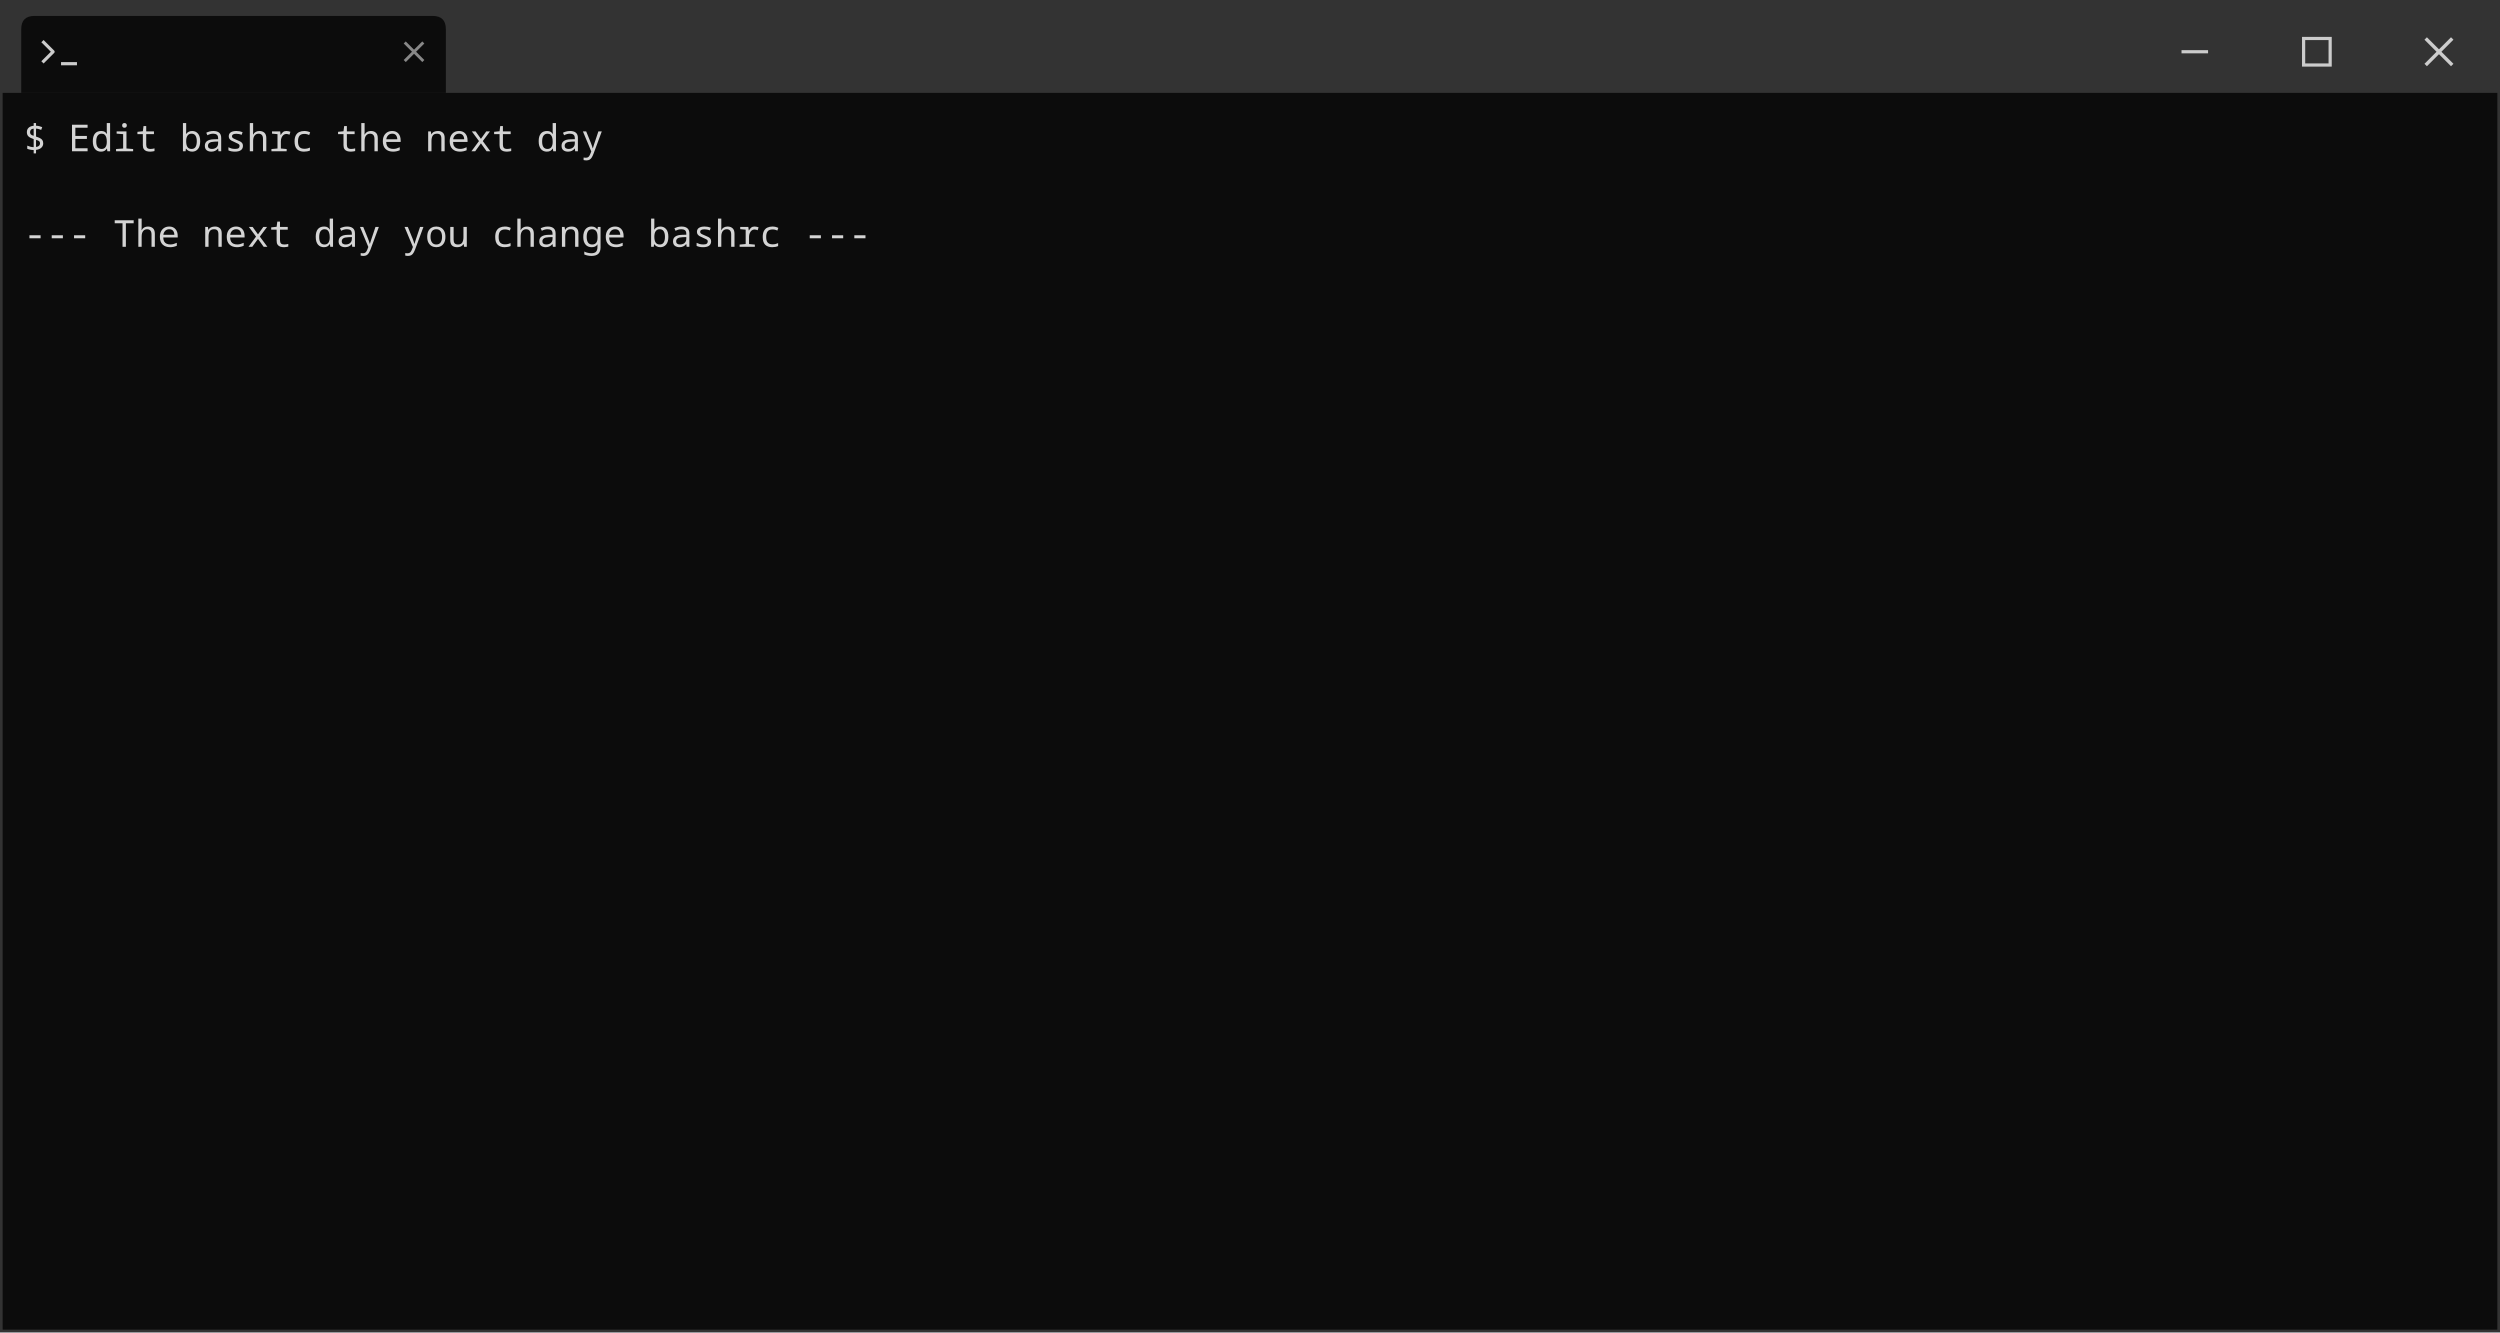
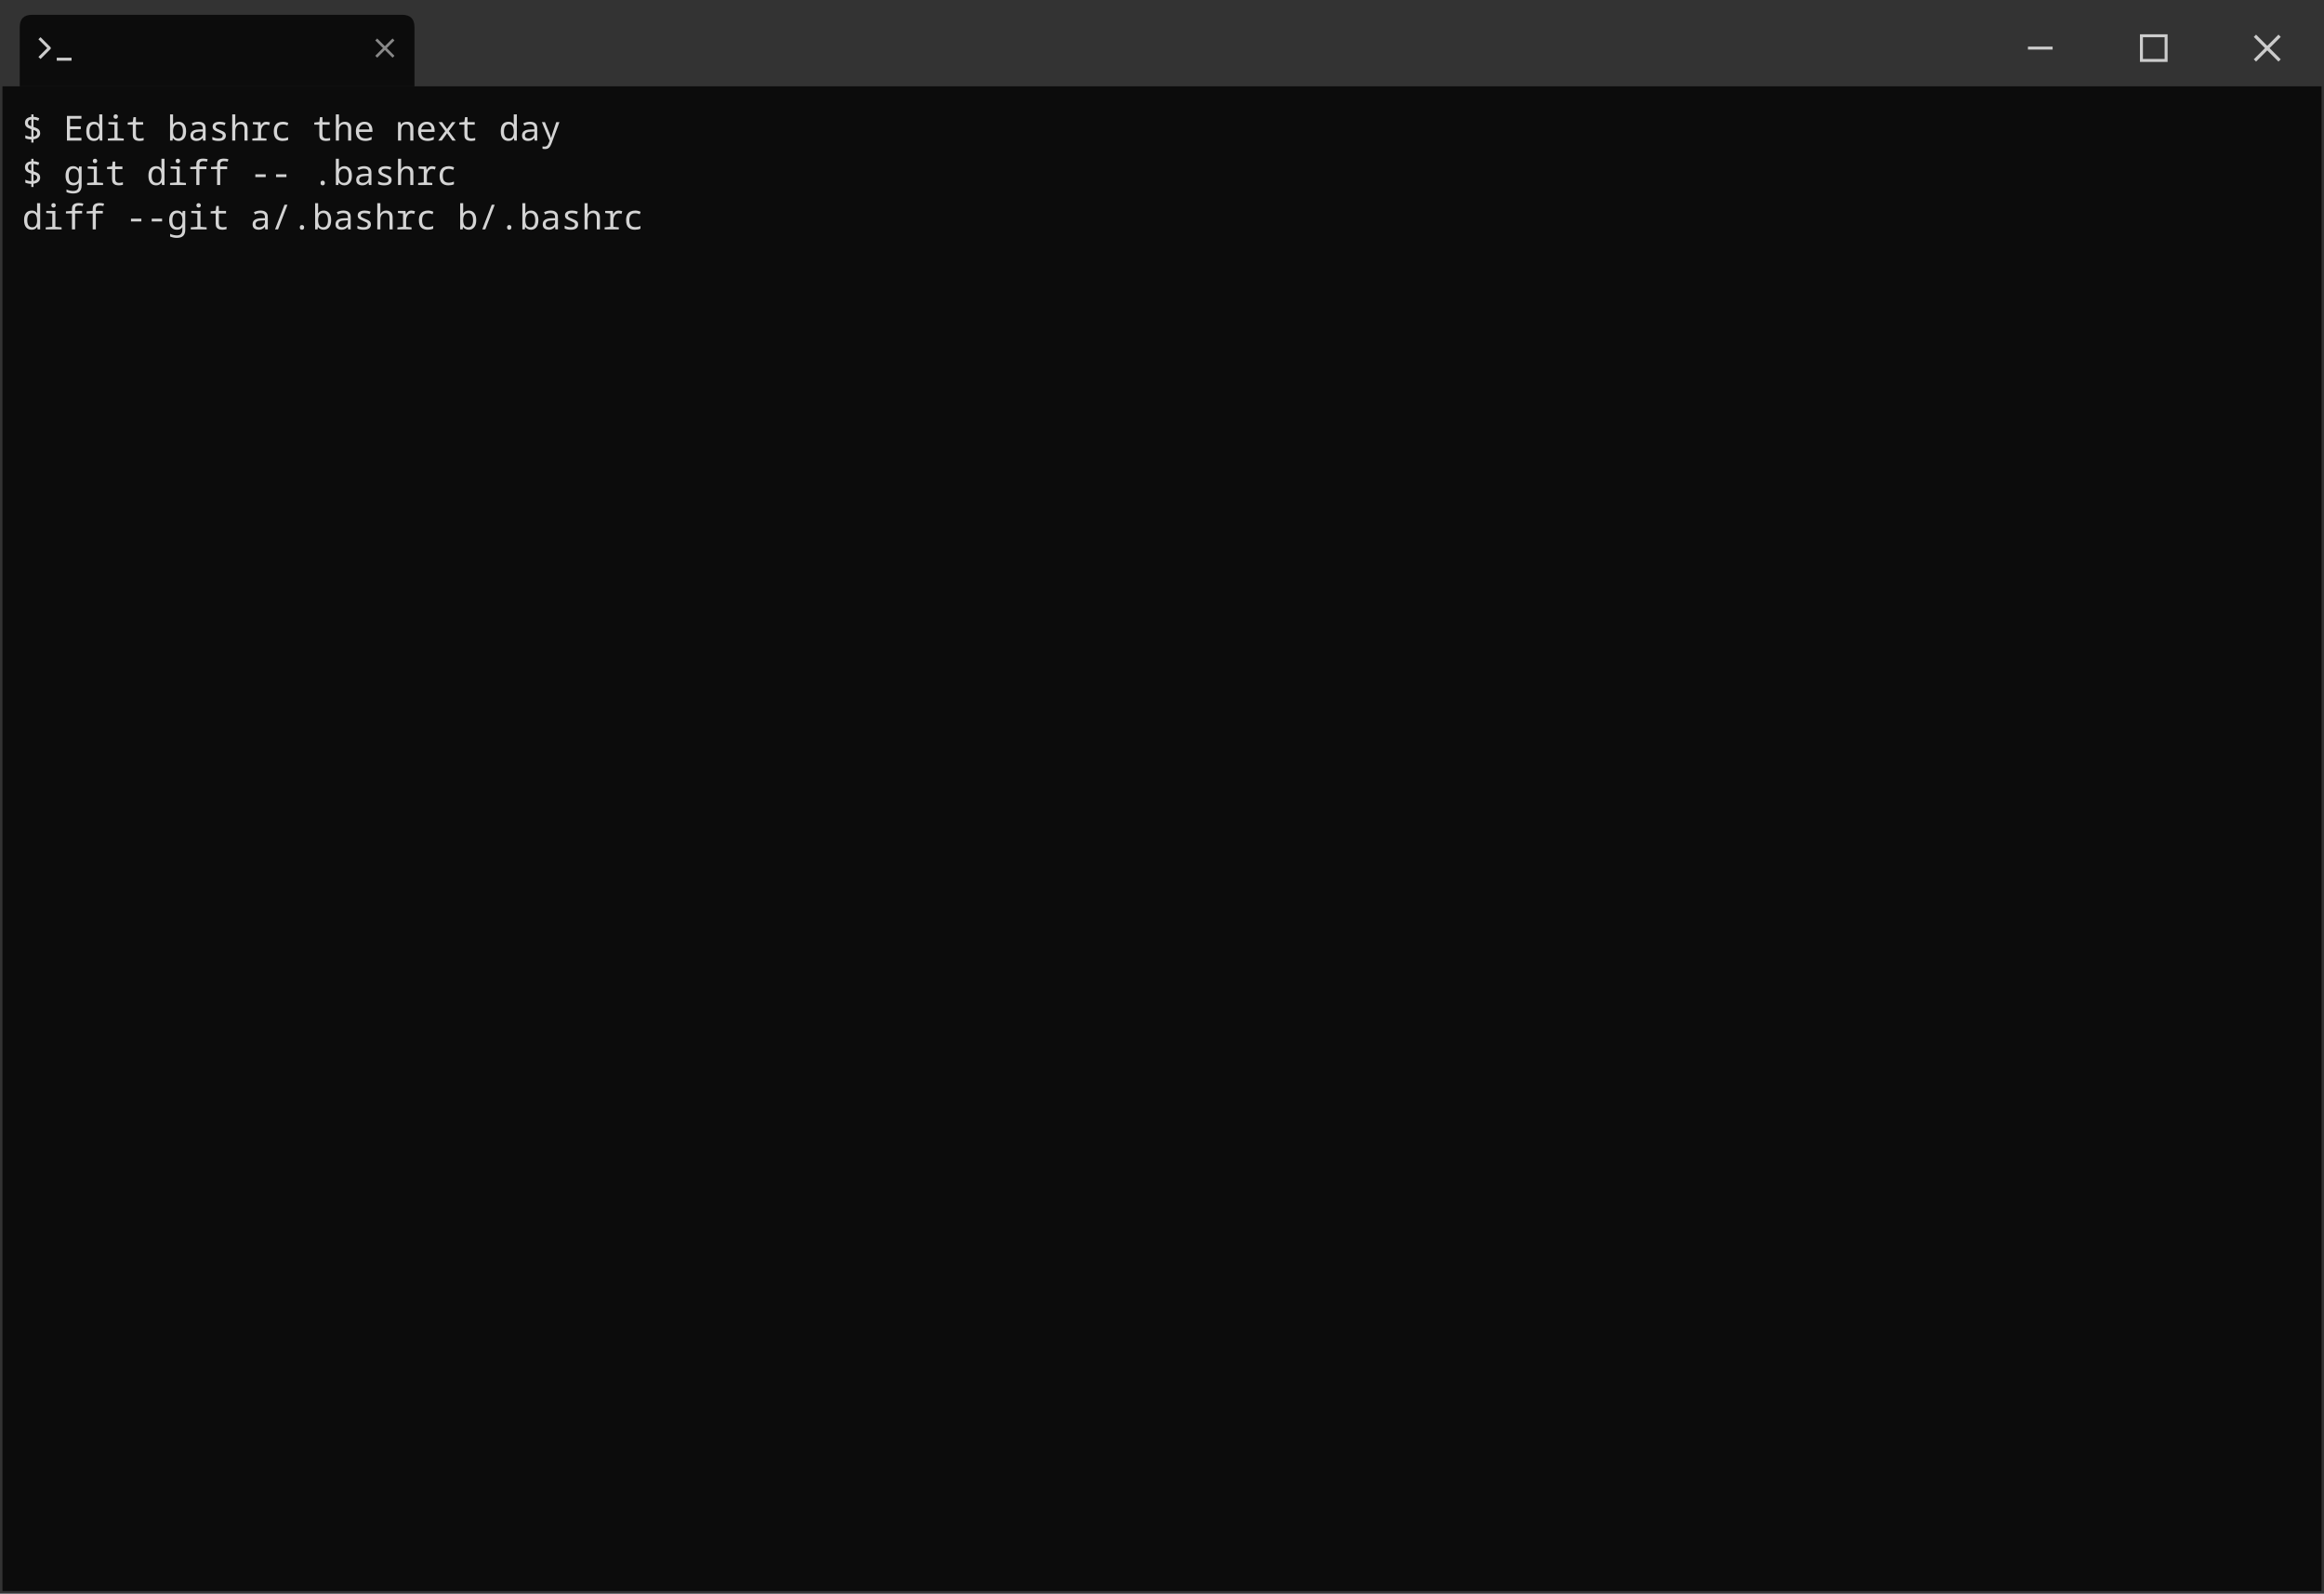
- <svg xmlns="http://www.w3.org/2000/svg" width="942" height="502" viewBox="0 0 942 502" role="img" aria-label="console2svg output">
+ <svg xmlns="http://www.w3.org/2000/svg" width="942" height="646" viewBox="0 0 942 646" role="img" aria-label="console2svg output">
  <style>
.c2.c { font-family: "JetBrains Mono","Cascadia Mono","Segoe UI Mono","Noto Sans Mono","SFMono-Regular",Menlo,Consolas,"DejaVu Sans Mono","Liberation Mono",monospace; font-size: 14px; }
.c2 text { white-space: pre; dominant-baseline: alphabetic; }
.c2 .q { shape-rendering: crispEdges; }
.c2 .c2b { animation: c2b 1s step-start infinite; }

.c2 .aa{fill:#d4d4d4}
@keyframes c2b { 50% { visibility: hidden; } }
</style>
  <defs>
    <pattern id="c2-redacted-stripe" patternUnits="userSpaceOnUse" width="8" height="8">
      <path d="M0 0h8v8H0z" fill="#0c0c0c" />
      <path d="M-2,2 L2,-2 M0,8 L8,0 M6,10 L10,6" stroke="#d4d4d4" stroke-width="2" opacity="0.3" />
    </pattern>
  </defs>
  <defs>
    <linearGradient id="c2bg" x1="0%" y1="0%" x2="100%" y2="100%">
      <stop offset="0%" stop-color="#1a1d2e" />
      <stop offset="100%" stop-color="#252840" />
    </linearGradient>
  </defs>
-   <rect width="942" height="502" fill="url(#c2bg)" />
-   <rect x="0.5" y="0.5" width="941" height="501" fill="#333" stroke="#333" />
+   <rect width="942" height="646" fill="url(#c2bg)" />
+   <rect x="0.5" y="0.5" width="941" height="645" fill="#333" stroke="#333" />
  <rect x="1" y="1" width="940" height="34" fill="#333" />
  <path d="M 8,35 L 8,11 Q 8,6 13,6 L 163,6 Q 168,6 168,11 L 168,35 Z" fill="#0c0c0c" />
  <polyline points="16,15.5 20,19.5 16,23.5" fill="none" stroke="#cccccc" stroke-width="1.2" stroke-linejoin="round" />
  <line x1="23" y1="24" x2="29" y2="24" stroke="#cccccc" stroke-width="1.2" />
  <line x1="152.5" y1="16" x2="159.5" y2="23" stroke="#888888" stroke-width="1.1" />
  <line x1="159.5" y1="16" x2="152.5" y2="23" stroke="#888888" stroke-width="1.1" />
  <line x1="822" y1="19.5" x2="832" y2="19.5" stroke="#cccccc" stroke-width="1.2" />
  <rect x="868" y="14.5" width="10" height="10" fill="none" stroke="#cccccc" stroke-width="1.2" />
  <line x1="914" y1="14.5" x2="924" y2="24.5" stroke="#cccccc" stroke-width="1.3" />
  <line x1="924" y1="14.5" x2="914" y2="24.5" stroke="#cccccc" stroke-width="1.3" />
-   <rect x="1" y="35" width="940" height="466" fill="#0c0c0c" />
+   <rect x="1" y="35" width="940" height="610" fill="#0c0c0c" />
  <g class="c2 c" xml:space="preserve">
    <rect x="9" y="43" width="924" height="18" fill="#0c0c0c" />
    <text class="aa" x="9" y="57">$ Edit bashrc the next day</text>
  </g>
  <defs>
    <g id="c2r0" class="c2 c" xml:space="preserve">
      <rect width="924" height="18" id="c2e0" fill="#0c0c0c" />
+       <text class="aa" y="14" textLength="176.4">$ git diff -- .bashrc</text>
    </g>
    <g id="c2r1" class="c2 c" xml:space="preserve">
      <use href="#c2e0" />
-       <text class="aa" y="14" textLength="319.2">--- The next day you change bashrc ---</text>
-     </g>
-     <g id="c2r2" class="c2 c">
-       <use href="#c2r0" />
-       <g xml:space="preserve">
-         <rect width="58.8" height="18" id="c2e1" fill="#0c0c0c" stroke="#0c0c0c" stroke-width="2" vector-effect="non-scaling-stroke" />
-         <text class="aa" y="14" textLength="58.8">status:</text>
-       </g>
-     </g>
-     <g id="c2r3" class="c2 c">
-       <use href="#c2r0" />
-       <g xml:space="preserve" transform="translate(8.4)">
-         <rect width="75.6" height="18" id="c2e2" fill="#0c0c0c" stroke="#0c0c0c" stroke-width="2" vector-effect="non-scaling-stroke" />
-         <text class="aa" y="14" textLength="75.6">M .bashrc</text>
-       </g>
-     </g>
-     <g id="c2r4" class="c2 c" xml:space="preserve">
-       <use href="#c2e0" />
-       <text class="aa" y="14" textLength="260.4">[ci-machine 96d3648] Set EDITOR</text>
-     </g>
-     <g id="c2r5" class="c2 c" xml:space="preserve">
+       <text class="aa" y="14" textLength="252">diff --git a/.bashrc b/.bashrc</text>
+     </g>
+     <g id="c2r2" class="c2 c" xml:space="preserve">
+       <use href="#c2e0" />
+     </g>
+     <g id="c2r3" class="c2 c" xml:space="preserve">
+       <use href="#c2e0" />
+       <text class="aa" y="14" textLength="243.6">index 832179c..367aa12 100644</text>
+     </g>
+     <g id="c2r4" class="c2 c">
+       <use href="#c2r2" />
+       <g xml:space="preserve">
+         <rect width="109.2" height="18" id="c2e1" fill="#0c0c0c" stroke="#0c0c0c" stroke-width="2" vector-effect="non-scaling-stroke" />
+         <text class="aa" y="14" textLength="109.2">--- a/.bashrc</text>
+       </g>
+     </g>
+     <g id="c2r5" class="c2 c">
+       <use href="#c2r2" />
+       <g xml:space="preserve">
+         <use href="#c2e1" />
+         <text class="aa" y="14" textLength="109.2">+++ b/.bashrc</text>
+       </g>
+     </g>
+     <g id="c2r6" class="c2 c">
+       <use href="#c2r2" />
+       <g xml:space="preserve">
+         <use href="#c2e1" />
+         <text class="aa" y="14" textLength="109.2">@@ -1 +1,4 @@</text>
+       </g>
+     </g>
+     <g id="c2r7" class="c2 c" xml:space="preserve">
+       <use href="#c2e0" />
+       <text class="aa" x="8.4" y="14" textLength="142.8">alias ll="ls -la"</text>
+     </g>
+     <g id="c2r8" class="c2 c">
+       <use href="#c2r2" />
+       <g xml:space="preserve">
+         <rect width="8.4" height="18" id="c2e2" fill="#0c0c0c" stroke="#0c0c0c" stroke-width="2" vector-effect="non-scaling-stroke" />
+         <text class="aa" y="14" textLength="8.4">+</text>
+       </g>
+     </g>
+     <g id="c2r9" class="c2 c">
+       <use href="#c2r2" />
+       <g xml:space="preserve">
+         <use href="#c2e1" />
+         <text class="aa" y="14" textLength="109.2">+# prefer vim</text>
+       </g>
+     </g>
+     <g id="c2r10" class="c2 c" xml:space="preserve">
+       <use href="#c2e0" />
+       <text class="aa" y="14" textLength="151.2">+export EDITOR=vim</text>
+     </g>
+     <g id="c2r11" class="c2 c">
+       <use href="#c2r2" />
+       <g xml:space="preserve">
+         <rect width="117.6" height="18" id="c2e3" fill="#0c0c0c" stroke="#0c0c0c" stroke-width="2" vector-effect="non-scaling-stroke" />
+         <text class="aa" y="14" textLength="117.6">$ git add -u .</text>
+       </g>
+     </g>
+     <g id="c2r12" class="c2 c" xml:space="preserve">
+       <use href="#c2e0" />
+       <text class="aa" y="14" textLength="235.2">$ git commit -m 'Set EDITOR'</text>
+     </g>
+     <g id="c2r13" class="c2 c" xml:space="preserve">
+       <use href="#c2e0" />
+       <text class="aa" y="14" textLength="260.4">[ci-machine 5cb5349] Set EDITOR</text>
+     </g>
+     <g id="c2r14" class="c2 c" xml:space="preserve">
      <use href="#c2e0" />
      <text class="aa" x="8.4" y="14" textLength="260.4">1 file changed, 3 insertions(+)</text>
    </g>
-     <g id="c2r6" class="c2 c" xml:space="preserve">
-       <use href="#c2e0" />
-       <text class="aa" y="14" textLength="168">status after commit:</text>
-     </g>
-     <g id="c2r7" class="c2 c" xml:space="preserve">
-       <use href="#c2e0" />
-       <text class="aa" y="14" textLength="218.4">Branch is still ci-machine</text>
-     </g>
-     <g id="c2r8" class="c2 c" xml:space="preserve">
-       <use href="#c2e0" />
-       <text class="aa" y="14" textLength="462">The edit is committed, and you are still on ci-machine.</text>
+     <g id="c2r15" class="c2 c">
+       <use href="#c2r2" />
+       <g xml:space="preserve">
+         <rect width="134.4" height="18" id="c2e4" fill="#0c0c0c" stroke="#0c0c0c" stroke-width="2" vector-effect="non-scaling-stroke" />
+         <text class="aa" y="14" textLength="134.4">$ git status -sb</text>
+       </g>
+     </g>
+     <g id="c2r16" class="c2 c">
+       <use href="#c2r2" />
+       <g xml:space="preserve">
+         <use href="#c2e1" />
+         <text class="aa" y="14" textLength="109.2">## ci-machine</text>
+       </g>
+     </g>
+     <g id="c2r17" class="c2 c" xml:space="preserve">
+       <use href="#c2e0" />
+       <text class="aa" y="14" textLength="184.8">$ git log -1 --oneline</text>
+     </g>
+     <g id="c2r18" class="c2 c" xml:space="preserve">
+       <use href="#c2e0" />
+       <text class="aa" y="14" textLength="151.2">5cb5349 Set EDITOR</text>
    </g>
  </defs>
  <g transform="translate(9 61)">
    <g>
      <use href="#c2r0" display="inline" />
      <use href="#c2r1" y="18" display="inline" />
-       <use href="#c2r0" y="36" display="none">
-         <animate attributeName="display" values="inline;none" keyTimes="0;0.118" dur="5.141s" calcMode="discrete" repeatCount="indefinite" />
-       </use>
      <use href="#c2r2" y="36" display="none">
-         <animate attributeName="display" values="none;inline" keyTimes="0;0.118" dur="5.141s" calcMode="discrete" repeatCount="indefinite" />
-       </use>
-       <use href="#c2r0" y="54" display="none">
-         <animate attributeName="display" values="inline;none" keyTimes="0;0.236" dur="5.141s" calcMode="discrete" repeatCount="indefinite" />
-       </use>
-       <use href="#c2r3" y="54" display="none">
-         <animate attributeName="display" values="none;inline" keyTimes="0;0.236" dur="5.141s" calcMode="discrete" repeatCount="indefinite" />
-       </use>
-       <use href="#c2r0" y="72" display="none">
-         <animate attributeName="display" values="inline;none" keyTimes="0;0.355" dur="5.141s" calcMode="discrete" repeatCount="indefinite" />
-       </use>
-       <use href="#c2r4" y="72" display="none">
-         <animate attributeName="display" values="none;inline" keyTimes="0;0.355" dur="5.141s" calcMode="discrete" repeatCount="indefinite" />
-       </use>
-       <use href="#c2r0" y="90" display="none">
-         <animate attributeName="display" values="inline;none" keyTimes="0;0.424" dur="5.141s" calcMode="discrete" repeatCount="indefinite" />
-       </use>
-       <use href="#c2r5" y="90" display="none">
-         <animate attributeName="display" values="none;inline" keyTimes="0;0.424" dur="5.141s" calcMode="discrete" repeatCount="indefinite" />
-       </use>
-       <use href="#c2r0" y="108" display="none">
-         <animate attributeName="display" values="inline;none" keyTimes="0;0.494" dur="5.141s" calcMode="discrete" repeatCount="indefinite" />
-       </use>
-       <use href="#c2r6" y="108" display="none">
-         <animate attributeName="display" values="none;inline" keyTimes="0;0.494" dur="5.141s" calcMode="discrete" repeatCount="indefinite" />
-       </use>
-       <use href="#c2r0" y="126" display="none">
-         <animate attributeName="display" values="inline;none" keyTimes="0;0.494" dur="5.141s" calcMode="discrete" repeatCount="indefinite" />
-       </use>
-       <use href="#c2r7" y="126" display="none">
-         <animate attributeName="display" values="none;inline" keyTimes="0;0.494" dur="5.141s" calcMode="discrete" repeatCount="indefinite" />
-       </use>
-       <use href="#c2r0" y="144" display="none">
-         <animate attributeName="display" values="inline;none" keyTimes="0;0.611" dur="5.141s" calcMode="discrete" repeatCount="indefinite" />
-       </use>
-       <use href="#c2r8" y="144" display="none">
-         <animate attributeName="display" values="none;inline" keyTimes="0;0.611" dur="5.141s" calcMode="discrete" repeatCount="indefinite" />
-       </use>
-       <use href="#c2r0" y="162" display="inline" />
-       <use href="#c2r0" y="180" display="inline" />
-       <use href="#c2r0" y="198" display="inline" />
-       <use href="#c2r0" y="216" display="inline" />
-       <use href="#c2r0" y="234" display="inline" />
-       <use href="#c2r0" y="252" display="inline" />
-       <use href="#c2r0" y="270" display="inline" />
-       <use href="#c2r0" y="288" display="inline" />
-       <use href="#c2r0" y="306" display="inline" />
-       <use href="#c2r0" y="324" display="inline" />
-       <use href="#c2r0" y="342" display="inline" />
-       <use href="#c2r0" y="360" display="inline" />
-       <use href="#c2r0" y="378" display="inline" />
-       <use href="#c2r0" y="396" display="inline" />
-       <use href="#c2r0" y="414" display="inline" />
-       <g display="none">
-         <animate attributeName="display" values="inline;none" keyTimes="0;0.118" dur="5.141s" calcMode="discrete" repeatCount="indefinite" />
+         <animate attributeName="display" values="inline;none" keyTimes="0;0.063" dur="8.059s" calcMode="discrete" repeatCount="indefinite" />
+       </use>
+       <use href="#c2r3" y="36" display="none">
+         <animate attributeName="display" values="none;inline" keyTimes="0;0.063" dur="8.059s" calcMode="discrete" repeatCount="indefinite" />
+       </use>
+       <use href="#c2r2" y="54" display="none">
+         <animate attributeName="display" values="inline;none" keyTimes="0;0.126" dur="8.059s" calcMode="discrete" repeatCount="indefinite" />
+       </use>
+       <use href="#c2r4" y="54" display="none">
+         <animate attributeName="display" values="none;inline" keyTimes="0;0.126" dur="8.059s" calcMode="discrete" repeatCount="indefinite" />
+       </use>
+       <use href="#c2r2" y="72" display="none">
+         <animate attributeName="display" values="inline;none" keyTimes="0;0.188" dur="8.059s" calcMode="discrete" repeatCount="indefinite" />
+       </use>
+       <use href="#c2r5" y="72" display="none">
+         <animate attributeName="display" values="none;inline" keyTimes="0;0.188" dur="8.059s" calcMode="discrete" repeatCount="indefinite" />
+       </use>
+       <use href="#c2r2" y="90" display="none">
+         <animate attributeName="display" values="inline;none" keyTimes="0;0.25" dur="8.059s" calcMode="discrete" repeatCount="indefinite" />
+       </use>
+       <use href="#c2r6" y="90" display="none">
+         <animate attributeName="display" values="none;inline" keyTimes="0;0.25" dur="8.059s" calcMode="discrete" repeatCount="indefinite" />
+       </use>
+       <use href="#c2r2" y="108" display="none">
+         <animate attributeName="display" values="inline;none" keyTimes="0;0.312" dur="8.059s" calcMode="discrete" repeatCount="indefinite" />
+       </use>
+       <use href="#c2r7" y="108" display="none">
+         <animate attributeName="display" values="none;inline" keyTimes="0;0.312" dur="8.059s" calcMode="discrete" repeatCount="indefinite" />
+       </use>
+       <use href="#c2r2" y="126" display="none">
+         <animate attributeName="display" values="inline;none" keyTimes="0;0.375" dur="8.059s" calcMode="discrete" repeatCount="indefinite" />
+       </use>
+       <use href="#c2r8" y="126" display="none">
+         <animate attributeName="display" values="none;inline" keyTimes="0;0.375" dur="8.059s" calcMode="discrete" repeatCount="indefinite" />
+       </use>
+       <use href="#c2r2" y="144" display="none">
+         <animate attributeName="display" values="inline;none" keyTimes="0;0.437" dur="8.059s" calcMode="discrete" repeatCount="indefinite" />
+       </use>
+       <use href="#c2r9" y="144" display="none">
+         <animate attributeName="display" values="none;inline" keyTimes="0;0.437" dur="8.059s" calcMode="discrete" repeatCount="indefinite" />
+       </use>
+       <use href="#c2r2" y="162" display="none">
+         <animate attributeName="display" values="inline;none" keyTimes="0;0.499" dur="8.059s" calcMode="discrete" repeatCount="indefinite" />
+       </use>
+       <use href="#c2r10" y="162" display="none">
+         <animate attributeName="display" values="none;inline" keyTimes="0;0.499" dur="8.059s" calcMode="discrete" repeatCount="indefinite" />
+       </use>
+       <use href="#c2r2" y="180" display="none">
+         <animate attributeName="display" values="inline;none" keyTimes="0;0.564" dur="8.059s" calcMode="discrete" repeatCount="indefinite" />
+       </use>
+       <use href="#c2r11" y="180" display="none">
+         <animate attributeName="display" values="none;inline" keyTimes="0;0.564" dur="8.059s" calcMode="discrete" repeatCount="indefinite" />
+       </use>
+       <use href="#c2r2" y="198" display="none">
+         <animate attributeName="display" values="inline;none" keyTimes="0;0.564" dur="8.059s" calcMode="discrete" repeatCount="indefinite" />
+       </use>
+       <use href="#c2r12" y="198" display="none">
+         <animate attributeName="display" values="none;inline" keyTimes="0;0.564" dur="8.059s" calcMode="discrete" repeatCount="indefinite" />
+       </use>
+       <use href="#c2r2" y="216" display="none">
+         <animate attributeName="display" values="inline;none" keyTimes="0;0.564" dur="8.059s" calcMode="discrete" repeatCount="indefinite" />
+       </use>
+       <use href="#c2r13" y="216" display="none">
+         <animate attributeName="display" values="none;inline" keyTimes="0;0.564" dur="8.059s" calcMode="discrete" repeatCount="indefinite" />
+       </use>
+       <use href="#c2r2" y="234" display="none">
+         <animate attributeName="display" values="inline;none" keyTimes="0;0.626" dur="8.059s" calcMode="discrete" repeatCount="indefinite" />
+       </use>
+       <use href="#c2r14" y="234" display="none">
+         <animate attributeName="display" values="none;inline" keyTimes="0;0.626" dur="8.059s" calcMode="discrete" repeatCount="indefinite" />
+       </use>
+       <use href="#c2r2" y="252" display="none">
+         <animate attributeName="display" values="inline;none" keyTimes="0;0.689" dur="8.059s" calcMode="discrete" repeatCount="indefinite" />
+       </use>
+       <use href="#c2r15" y="252" display="none">
+         <animate attributeName="display" values="none;inline" keyTimes="0;0.689" dur="8.059s" calcMode="discrete" repeatCount="indefinite" />
+       </use>
+       <use href="#c2r2" y="270" display="none">
+         <animate attributeName="display" values="inline;none" keyTimes="0;0.689" dur="8.059s" calcMode="discrete" repeatCount="indefinite" />
+       </use>
+       <use href="#c2r16" y="270" display="none">
+         <animate attributeName="display" values="none;inline" keyTimes="0;0.689" dur="8.059s" calcMode="discrete" repeatCount="indefinite" />
+       </use>
+       <use href="#c2r2" y="288" display="none">
+         <animate attributeName="display" values="inline;none" keyTimes="0;0.752" dur="8.059s" calcMode="discrete" repeatCount="indefinite" />
+       </use>
+       <use href="#c2r17" y="288" display="none">
+         <animate attributeName="display" values="none;inline" keyTimes="0;0.752" dur="8.059s" calcMode="discrete" repeatCount="indefinite" />
+       </use>
+       <use href="#c2r2" y="306" display="none">
+         <animate attributeName="display" values="inline;none" keyTimes="0;0.752" dur="8.059s" calcMode="discrete" repeatCount="indefinite" />
+       </use>
+       <use href="#c2r18" y="306" display="none">
+         <animate attributeName="display" values="none;inline" keyTimes="0;0.752" dur="8.059s" calcMode="discrete" repeatCount="indefinite" />
+       </use>
+       <use href="#c2r2" y="324" display="inline" />
+       <use href="#c2r2" y="342" display="inline" />
+       <use href="#c2r2" y="360" display="inline" />
+       <use href="#c2r2" y="378" display="inline" />
+       <use href="#c2r2" y="396" display="inline" />
+       <use href="#c2r2" y="414" display="inline" />
+       <use href="#c2r2" y="432" display="inline" />
+       <use href="#c2r2" y="450" display="inline" />
+       <use href="#c2r2" y="468" display="inline" />
+       <use href="#c2r2" y="486" display="inline" />
+       <use href="#c2r2" y="504" display="inline" />
+       <use href="#c2r2" y="522" display="inline" />
+       <use href="#c2r2" y="540" display="inline" />
+       <use href="#c2r2" y="558" display="inline" />
+       <g display="none">
+         <animate attributeName="display" values="inline;none" keyTimes="0;0.063" dur="8.059s" calcMode="discrete" repeatCount="indefinite" />
        <rect class="u" y="36" width="8.4" height="18" fill="#d4d4d4" opacity="0.65" />
      </g>
      <g display="none">
-         <animate attributeName="display" values="none;inline;none" keyTimes="0;0.118;0.236" dur="5.141s" calcMode="discrete" repeatCount="indefinite" />
+         <animate attributeName="display" values="none;inline;none" keyTimes="0;0.063;0.126" dur="8.059s" calcMode="discrete" repeatCount="indefinite" />
        <rect class="u" y="54" width="8.4" height="18" fill="#d4d4d4" opacity="0.65" />
      </g>
      <g display="none">
-         <animate attributeName="display" values="none;inline;none" keyTimes="0;0.236;0.355" dur="5.141s" calcMode="discrete" repeatCount="indefinite" />
+         <animate attributeName="display" values="none;inline;none" keyTimes="0;0.126;0.188" dur="8.059s" calcMode="discrete" repeatCount="indefinite" />
        <rect class="u" y="72" width="8.4" height="18" fill="#d4d4d4" opacity="0.65" />
      </g>
      <g display="none">
-         <animate attributeName="display" values="none;inline;none" keyTimes="0;0.355;0.424" dur="5.141s" calcMode="discrete" repeatCount="indefinite" />
+         <animate attributeName="display" values="none;inline;none" keyTimes="0;0.188;0.25" dur="8.059s" calcMode="discrete" repeatCount="indefinite" />
        <rect class="u" y="90" width="8.4" height="18" fill="#d4d4d4" opacity="0.65" />
      </g>
      <g display="none">
-         <animate attributeName="display" values="none;inline;none" keyTimes="0;0.424;0.494" dur="5.141s" calcMode="discrete" repeatCount="indefinite" />
+         <animate attributeName="display" values="none;inline;none" keyTimes="0;0.25;0.312" dur="8.059s" calcMode="discrete" repeatCount="indefinite" />
        <rect class="u" y="108" width="8.4" height="18" fill="#d4d4d4" opacity="0.65" />
      </g>
      <g display="none">
-         <animate attributeName="display" values="none;inline;none" keyTimes="0;0.494;0.611" dur="5.141s" calcMode="discrete" repeatCount="indefinite" />
+         <animate attributeName="display" values="none;inline;none" keyTimes="0;0.312;0.375" dur="8.059s" calcMode="discrete" repeatCount="indefinite" />
+         <rect class="u" y="126" width="8.4" height="18" fill="#d4d4d4" opacity="0.65" />
+       </g>
+       <g display="none">
+         <animate attributeName="display" values="none;inline;none" keyTimes="0;0.375;0.437" dur="8.059s" calcMode="discrete" repeatCount="indefinite" />
        <rect class="u" y="144" width="8.4" height="18" fill="#d4d4d4" opacity="0.65" />
      </g>
      <g display="none">
-         <animate attributeName="display" values="none;inline" keyTimes="0;0.611" dur="5.141s" calcMode="discrete" repeatCount="indefinite" />
+         <animate attributeName="display" values="none;inline;none" keyTimes="0;0.437;0.499" dur="8.059s" calcMode="discrete" repeatCount="indefinite" />
        <rect class="u" y="162" width="8.4" height="18" fill="#d4d4d4" opacity="0.65" />
+       </g>
+       <g display="none">
+         <animate attributeName="display" values="none;inline;none" keyTimes="0;0.499;0.564" dur="8.059s" calcMode="discrete" repeatCount="indefinite" />
+         <rect class="u" y="180" width="8.4" height="18" fill="#d4d4d4" opacity="0.65" />
+       </g>
+       <g display="none">
+         <animate attributeName="display" values="none;inline;none" keyTimes="0;0.564;0.626" dur="8.059s" calcMode="discrete" repeatCount="indefinite" />
+         <rect class="u" y="234" width="8.4" height="18" fill="#d4d4d4" opacity="0.65" />
+       </g>
+       <g display="none">
+         <animate attributeName="display" values="none;inline;none" keyTimes="0;0.626;0.689" dur="8.059s" calcMode="discrete" repeatCount="indefinite" />
+         <rect class="u" y="252" width="8.4" height="18" fill="#d4d4d4" opacity="0.65" />
+       </g>
+       <g display="none">
+         <animate attributeName="display" values="none;inline;none" keyTimes="0;0.689;0.752" dur="8.059s" calcMode="discrete" repeatCount="indefinite" />
+         <rect class="u" y="288" width="8.4" height="18" fill="#d4d4d4" opacity="0.65" />
+       </g>
+       <g display="none">
+         <animate attributeName="display" values="none;inline" keyTimes="0;0.752" dur="8.059s" calcMode="discrete" repeatCount="indefinite" />
+         <rect class="u" y="324" width="8.4" height="18" fill="#d4d4d4" opacity="0.65" />
      </g>
    </g>
  </g>
</svg>
